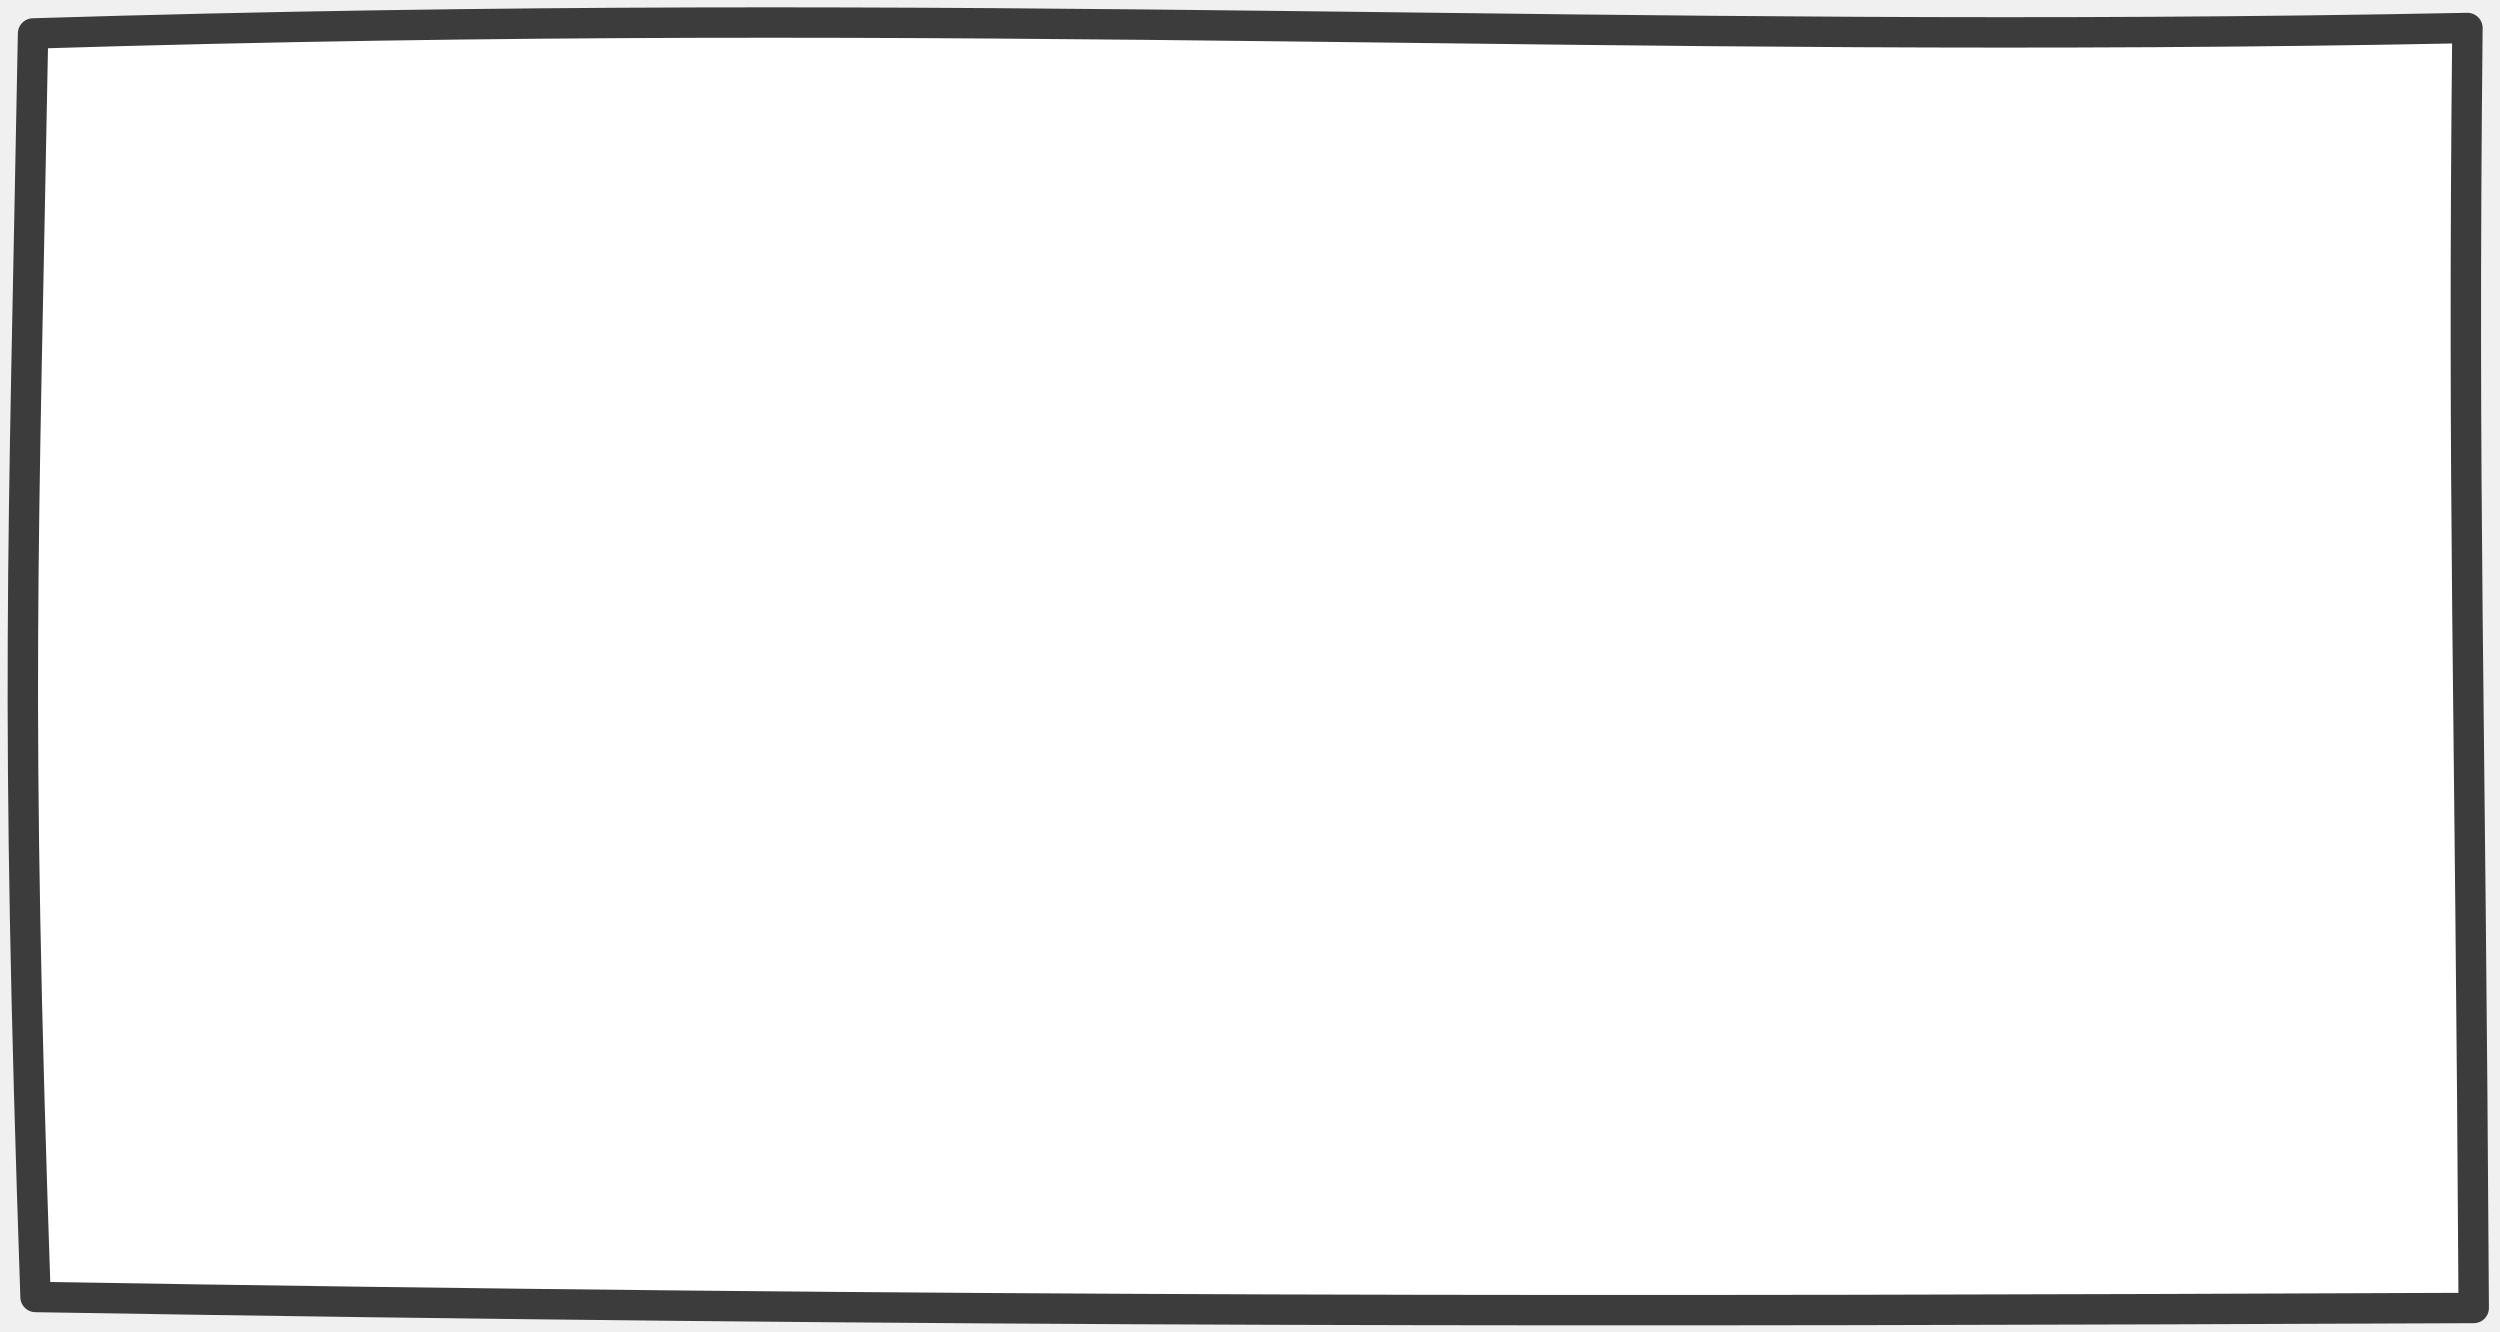
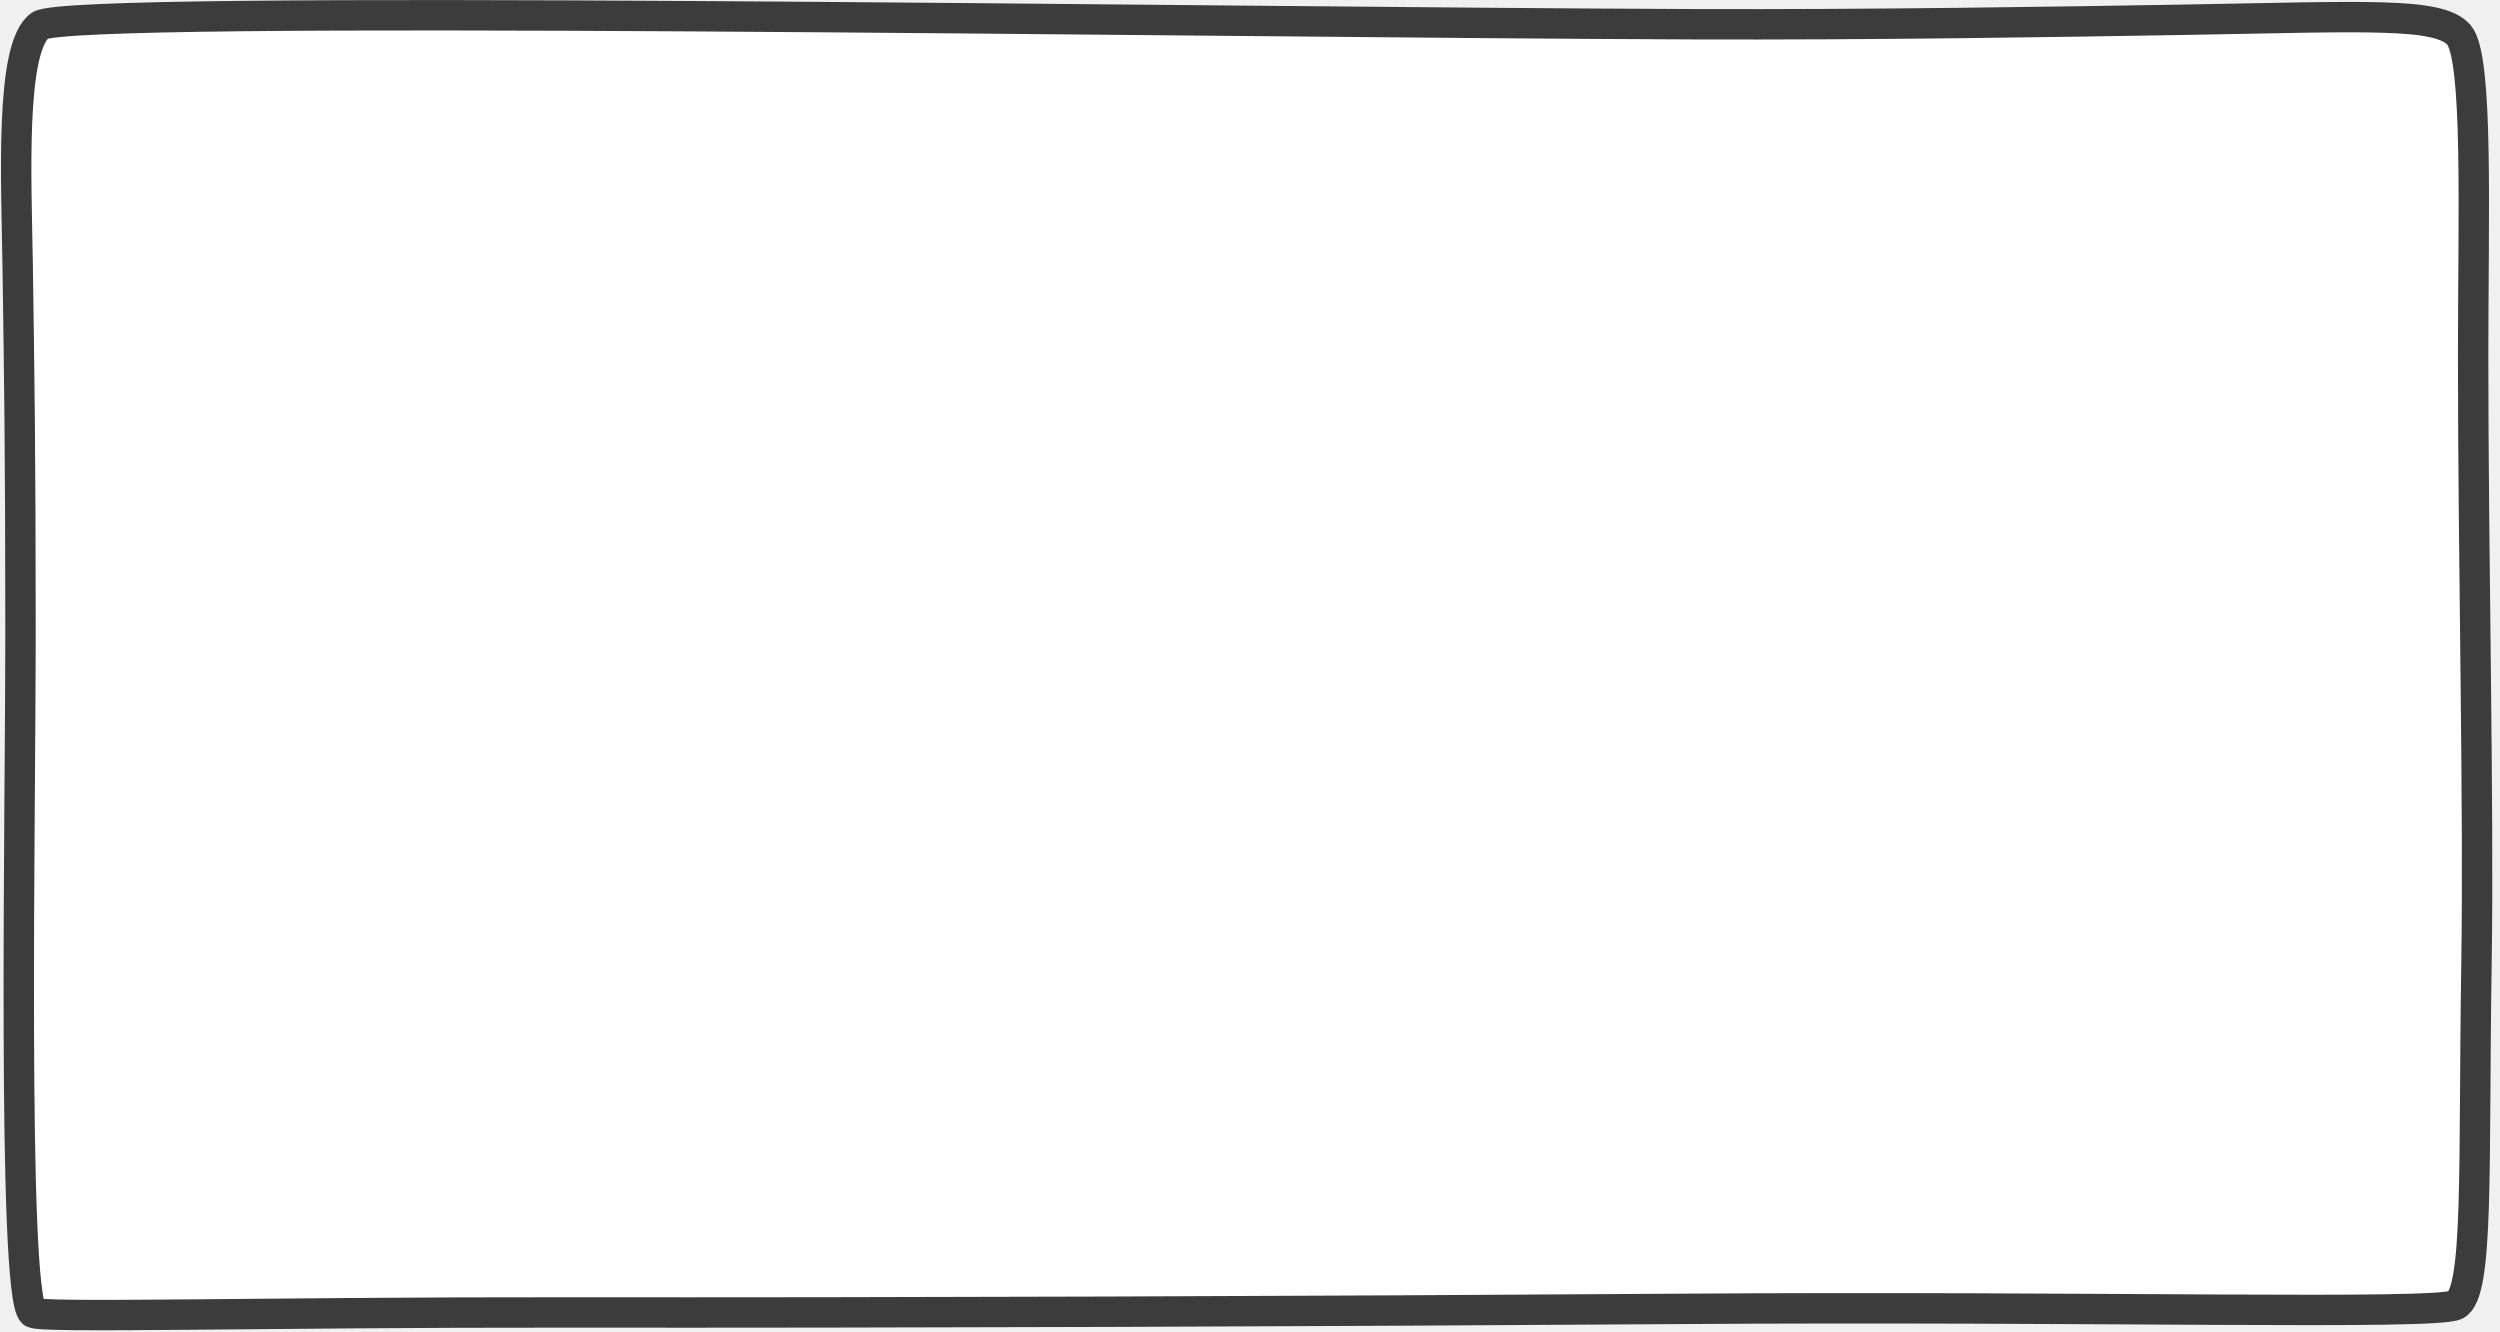
<svg xmlns="http://www.w3.org/2000/svg" width="69.622mm" height="37.07mm" viewBox="0 0 246.691 131.35" id="svg5364" version="1.1">
  <defs id="defs5366">
    <linearGradient id="swatch1">
      <stop style="stop-color:#000000;stop-opacity:1;" offset="0" id="stop1" />
    </linearGradient>
  </defs>
  <g id="layer1" transform="translate(0,-921.0124)" style="display:inline">
-     <path id="path18" style="fill:#ffffff;fill-opacity:1;stroke:#3c3c3c;stroke-width:3;stroke-linecap:round;stroke-linejoin:round;stroke-miterlimit:10;stroke-dasharray:none;stroke-opacity:1" d="m 3.262,924.314 c -0.961,52.474 -1.783,65.325 0.245,124.681 91.11,1.52 154.965,1.443 240.591,1.084 -0.353,-61.954 -1.102,-79.169 -0.621,-126.303 -85.516,1.703 -145.622,-2.361 -240.214,0.538 z" />
+     <path style="fill:#ffffff;stroke-width:1.129;paint-order:markers stroke fill" d="M 73.032,2.278 C 53.233,2.378 33.418,2.243 13.637,3.196 11.105,3.491 8.418,3.289 6.011,4.202 4.275,5.44 4.656,7.943 4.323,9.805 3.529,23.939 3.675,38.107 3.478,52.258 3.354,77.373 2.996,102.493 3.495,127.606 c 0.196,2.767 -0.041,5.641 0.722,8.327 1.133,1.829 3.64,1.211 5.444,1.462 36.863,1.017 73.747,0.737 110.62,0.739 41.458,-0.119 82.925,-0.198 124.367,-1.442 4.418,-0.237 8.904,-0.185 13.261,-0.921 1.581,-0.671 1.35,-2.834 1.587,-4.299 0.408,-13.317 -0.12,-26.643 -0.202,-39.962 -0.324,-26.439 0.288,-52.879 0.085,-79.317 -0.226,-2.215 0.377,-5.226 -1.882,-6.58 -3.767,-1.814 -8.116,-1.709 -12.203,-1.938 C 216.504,2.938 187.702,2.901 158.905,2.638 130.281,2.437 101.656,2.253 73.032,2.278 Z" id="path1" transform="matrix(0.9375,0,0,0.9375,0,921.0124)" />
+     <path id="path18" style="fill:#ffffff;fill-opacity:1;stroke:#3c3c3c;stroke-width:3;stroke-linecap:round;stroke-linejoin:round;stroke-miterlimit:10;stroke-dasharray:none;stroke-opacity:1" d="m 1.742,947.136 c 0.159,10.888 0.277,17.841 0.283,36.338 0.006,17.391 -0.851,65.147 1.209,67.057 0.626,0.581 22.423,-0.042 52.622,-0.01 31.918,0.038 74.174,-0.111 109.787,-0.352 41.529,-0.282 74.52,0.62 76.665,-0.385 2.332,-1.093 1.746,-13.68 2.062,-33.692 0.248,-15.742 -0.331,-39.79 -0.33,-59.944 0.001,-13.911 0.534,-29.463 -1.404,-31.697 -1.972,-2.272 -9.232,-1.79 -27.084,-1.49 -12.3,0.207 -30.749,0.506 -48.512,0.443 -48.668,-0.172 -160.09,-1.981 -163.084,0.125 -2.994,2.106 -2.335,15.391 -2.214,23.608 z" />
  </g>
-   <g id="layer2" style="display:inline" />
</svg>
